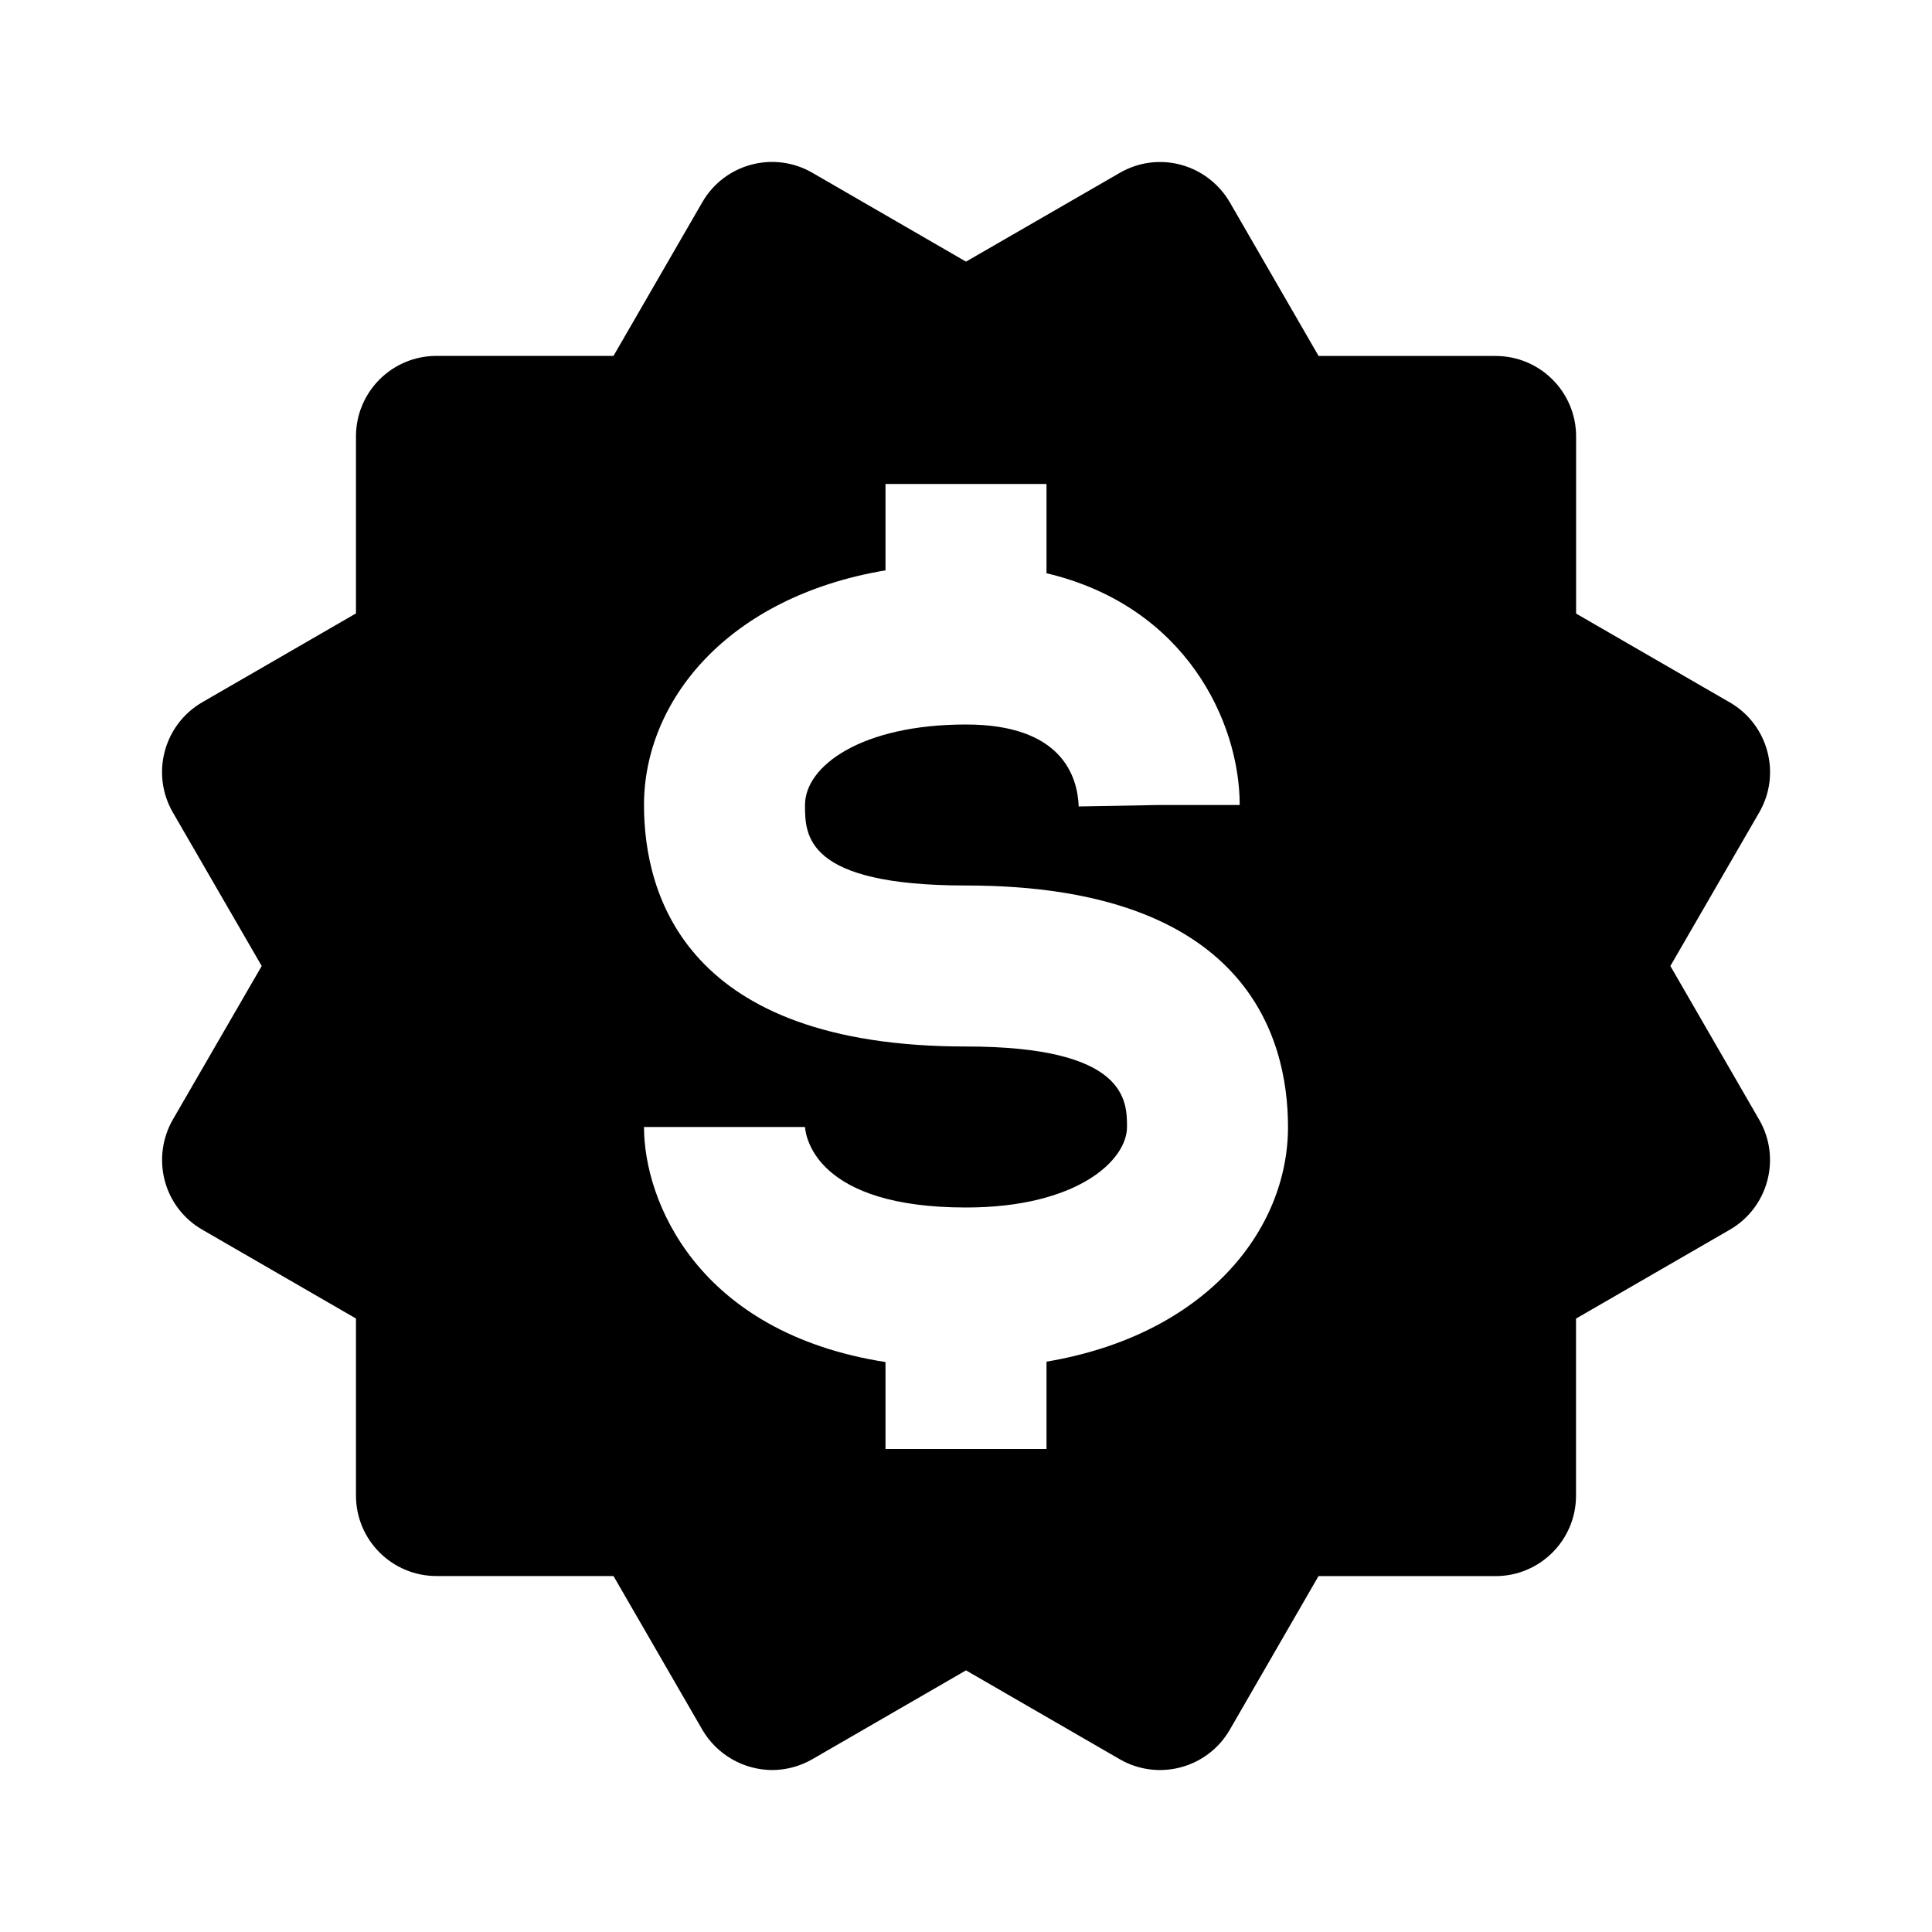
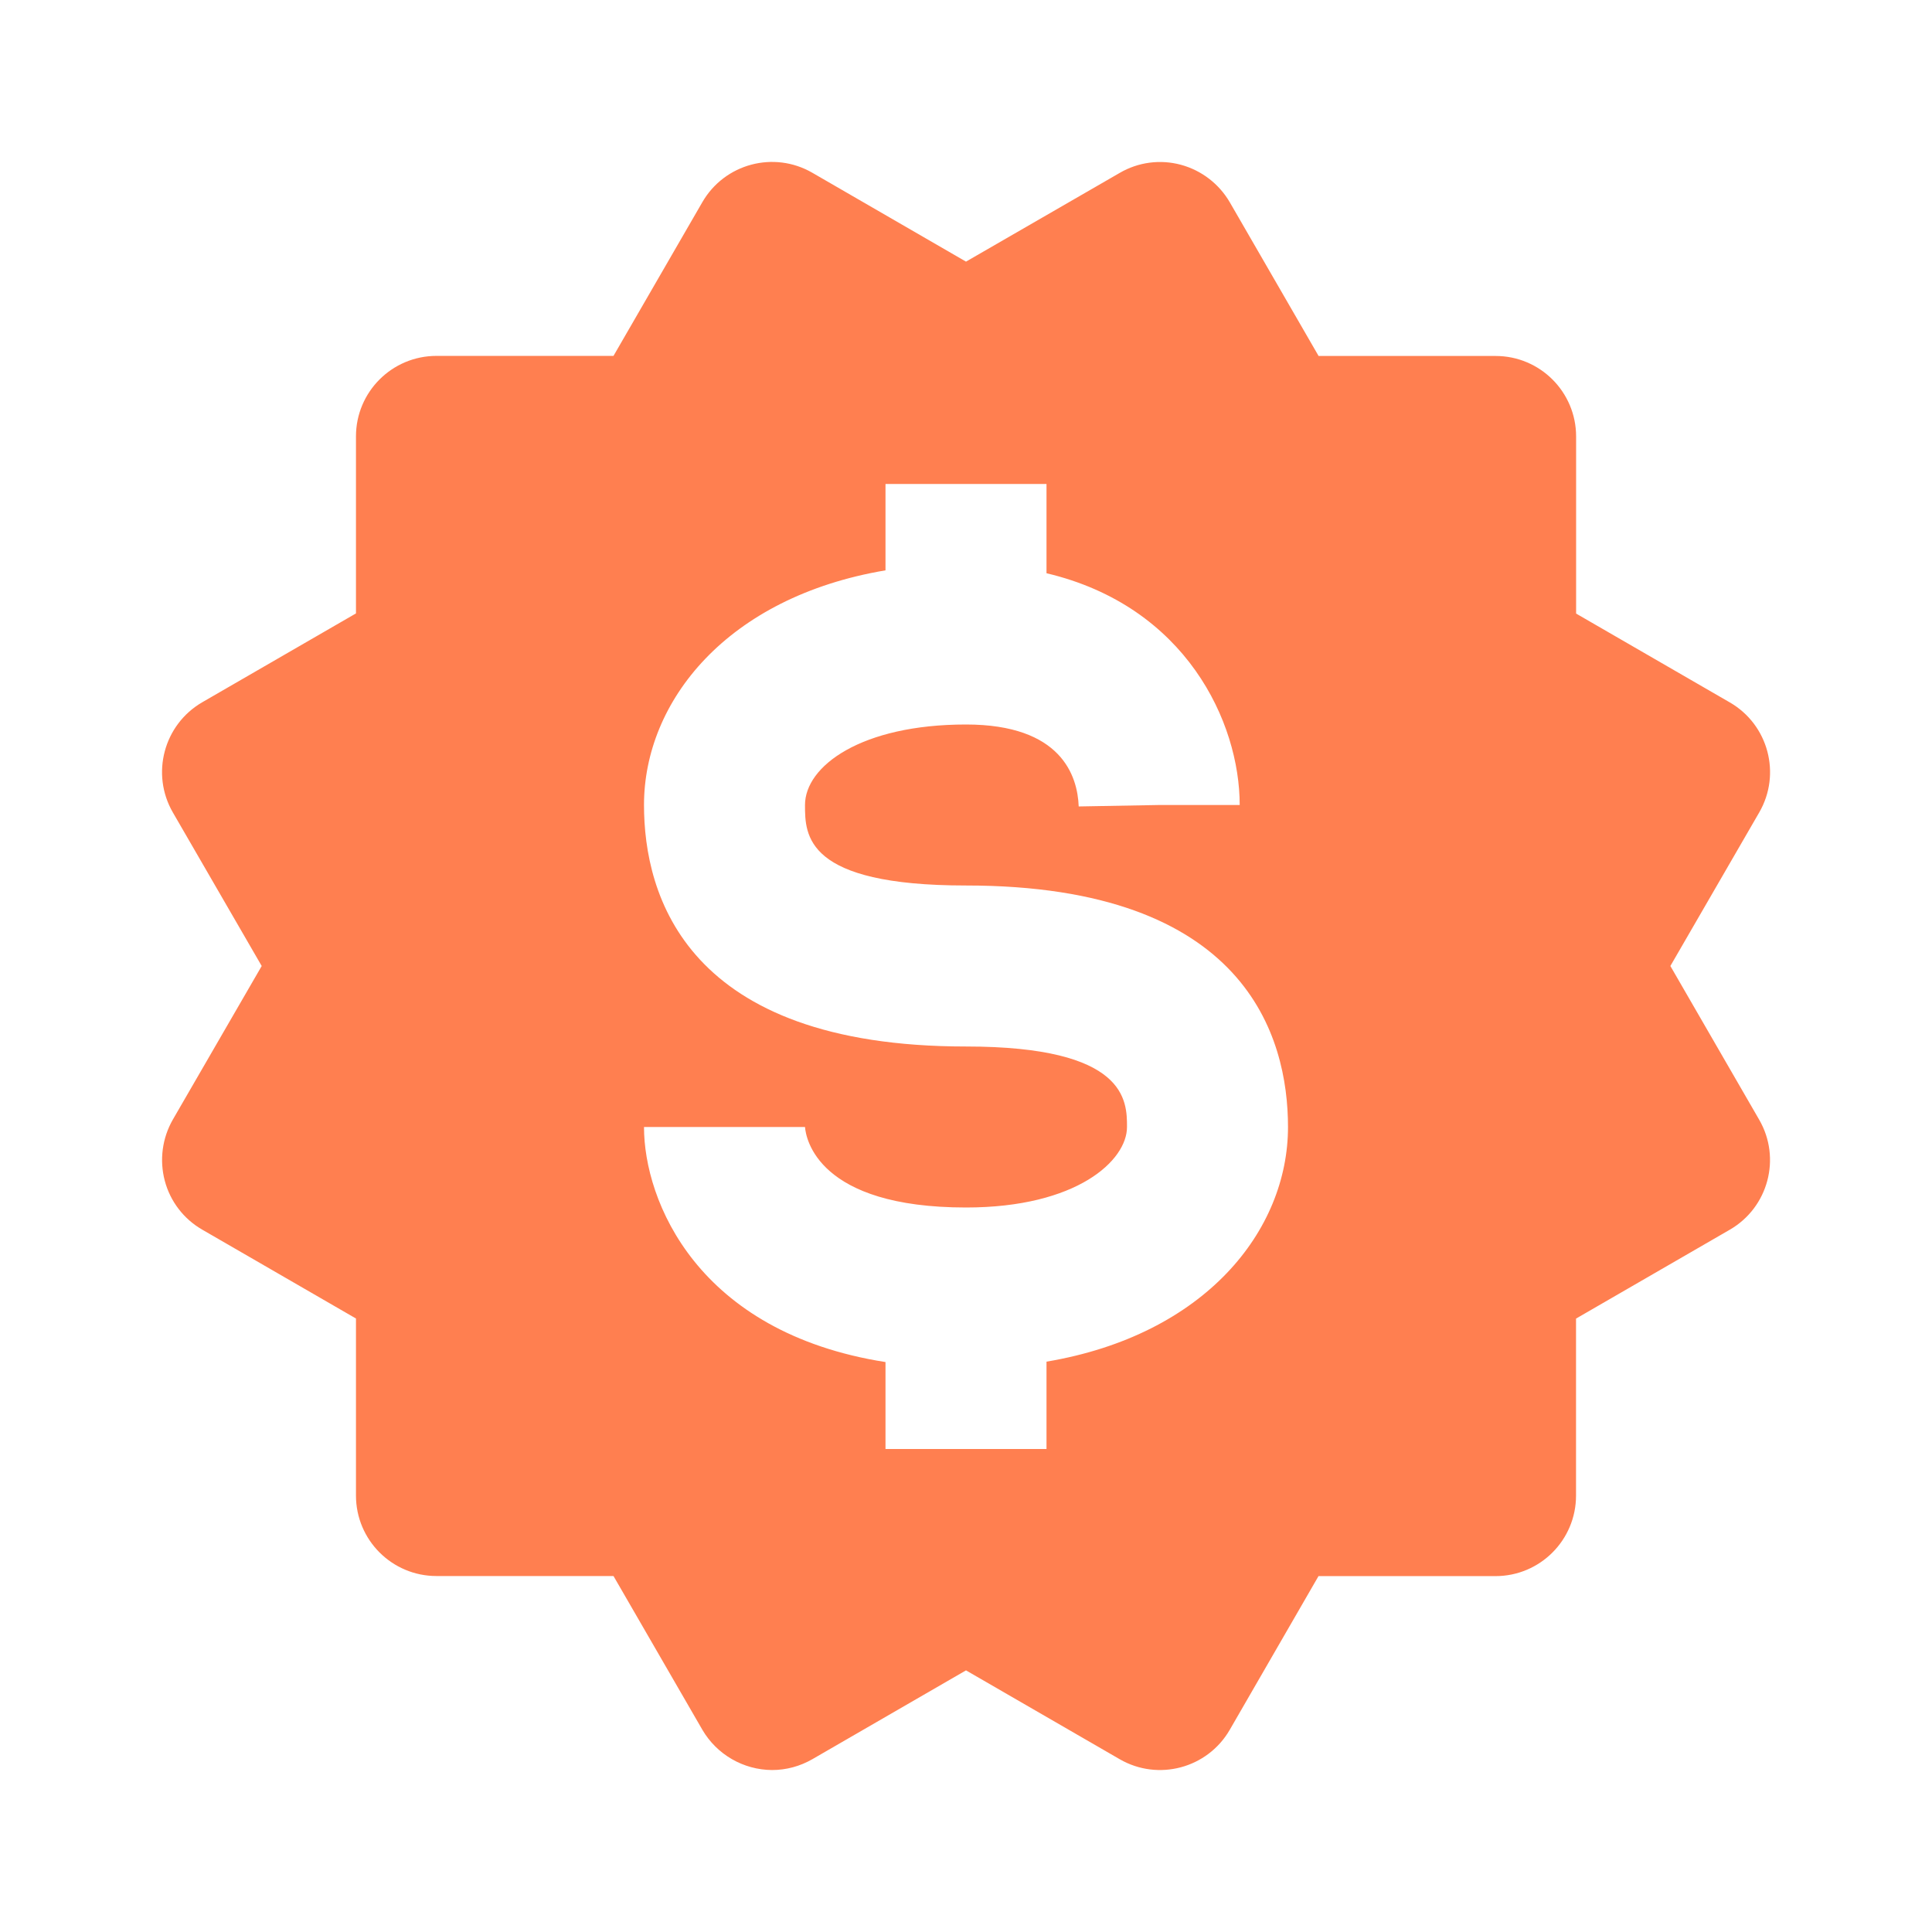
- <svg xmlns="http://www.w3.org/2000/svg" width="24" height="24" viewBox="0 0 24 24" style="fill: rgba(0, 0, 0, 1);transform: ;msFilter:;">
+ <svg xmlns="http://www.w3.org/2000/svg" width="24" height="24" viewBox="0 0 24 24" style="fill: #ff7f50 ;transform: ;msFilter:;">
  <path d="M2.047 14.668a.994.994 0 0 0 .465.607l1.91 1.104v2.199a1 1 0 0 0 1 1h2.199l1.104 1.91a1.01 1.01 0 0 0 .866.5c.174 0 .347-.046.501-.135L12 20.75l1.91 1.104a1.001 1.001 0 0 0 1.366-.365l1.103-1.91h2.199a1 1 0 0 0 1-1V16.38l1.91-1.104a1 1 0 0 0 .365-1.367L20.75 12l1.104-1.908a1 1 0 0 0-.365-1.366l-1.91-1.104v-2.2a1 1 0 0 0-1-1H16.38l-1.103-1.909a1.008 1.008 0 0 0-.607-.466.993.993 0 0 0-.759.1L12 3.25l-1.909-1.104a1 1 0 0 0-1.366.365l-1.104 1.91H5.422a1 1 0 0 0-1 1V7.62l-1.91 1.104a1.003 1.003 0 0 0-.365 1.368L3.251 12l-1.104 1.908a1.009 1.009 0 0 0-.1.76zM12 13c-3.48 0-4-1.879-4-3 0-1.287 1.029-2.583 3-2.915V6.012h2v1.109c1.734.41 2.4 1.853 2.4 2.879h-1l-1 .018C13.386 9.638 13.185 9 12 9c-1.299 0-2 .515-2 1 0 .374 0 1 2 1 3.48 0 4 1.879 4 3 0 1.287-1.029 2.583-3 2.915V18h-2v-1.08c-2.339-.367-3-2.003-3-2.92h2c.011.143.159 1 2 1 1.38 0 2-.585 2-1 0-.325 0-1-2-1z" />
</svg>
